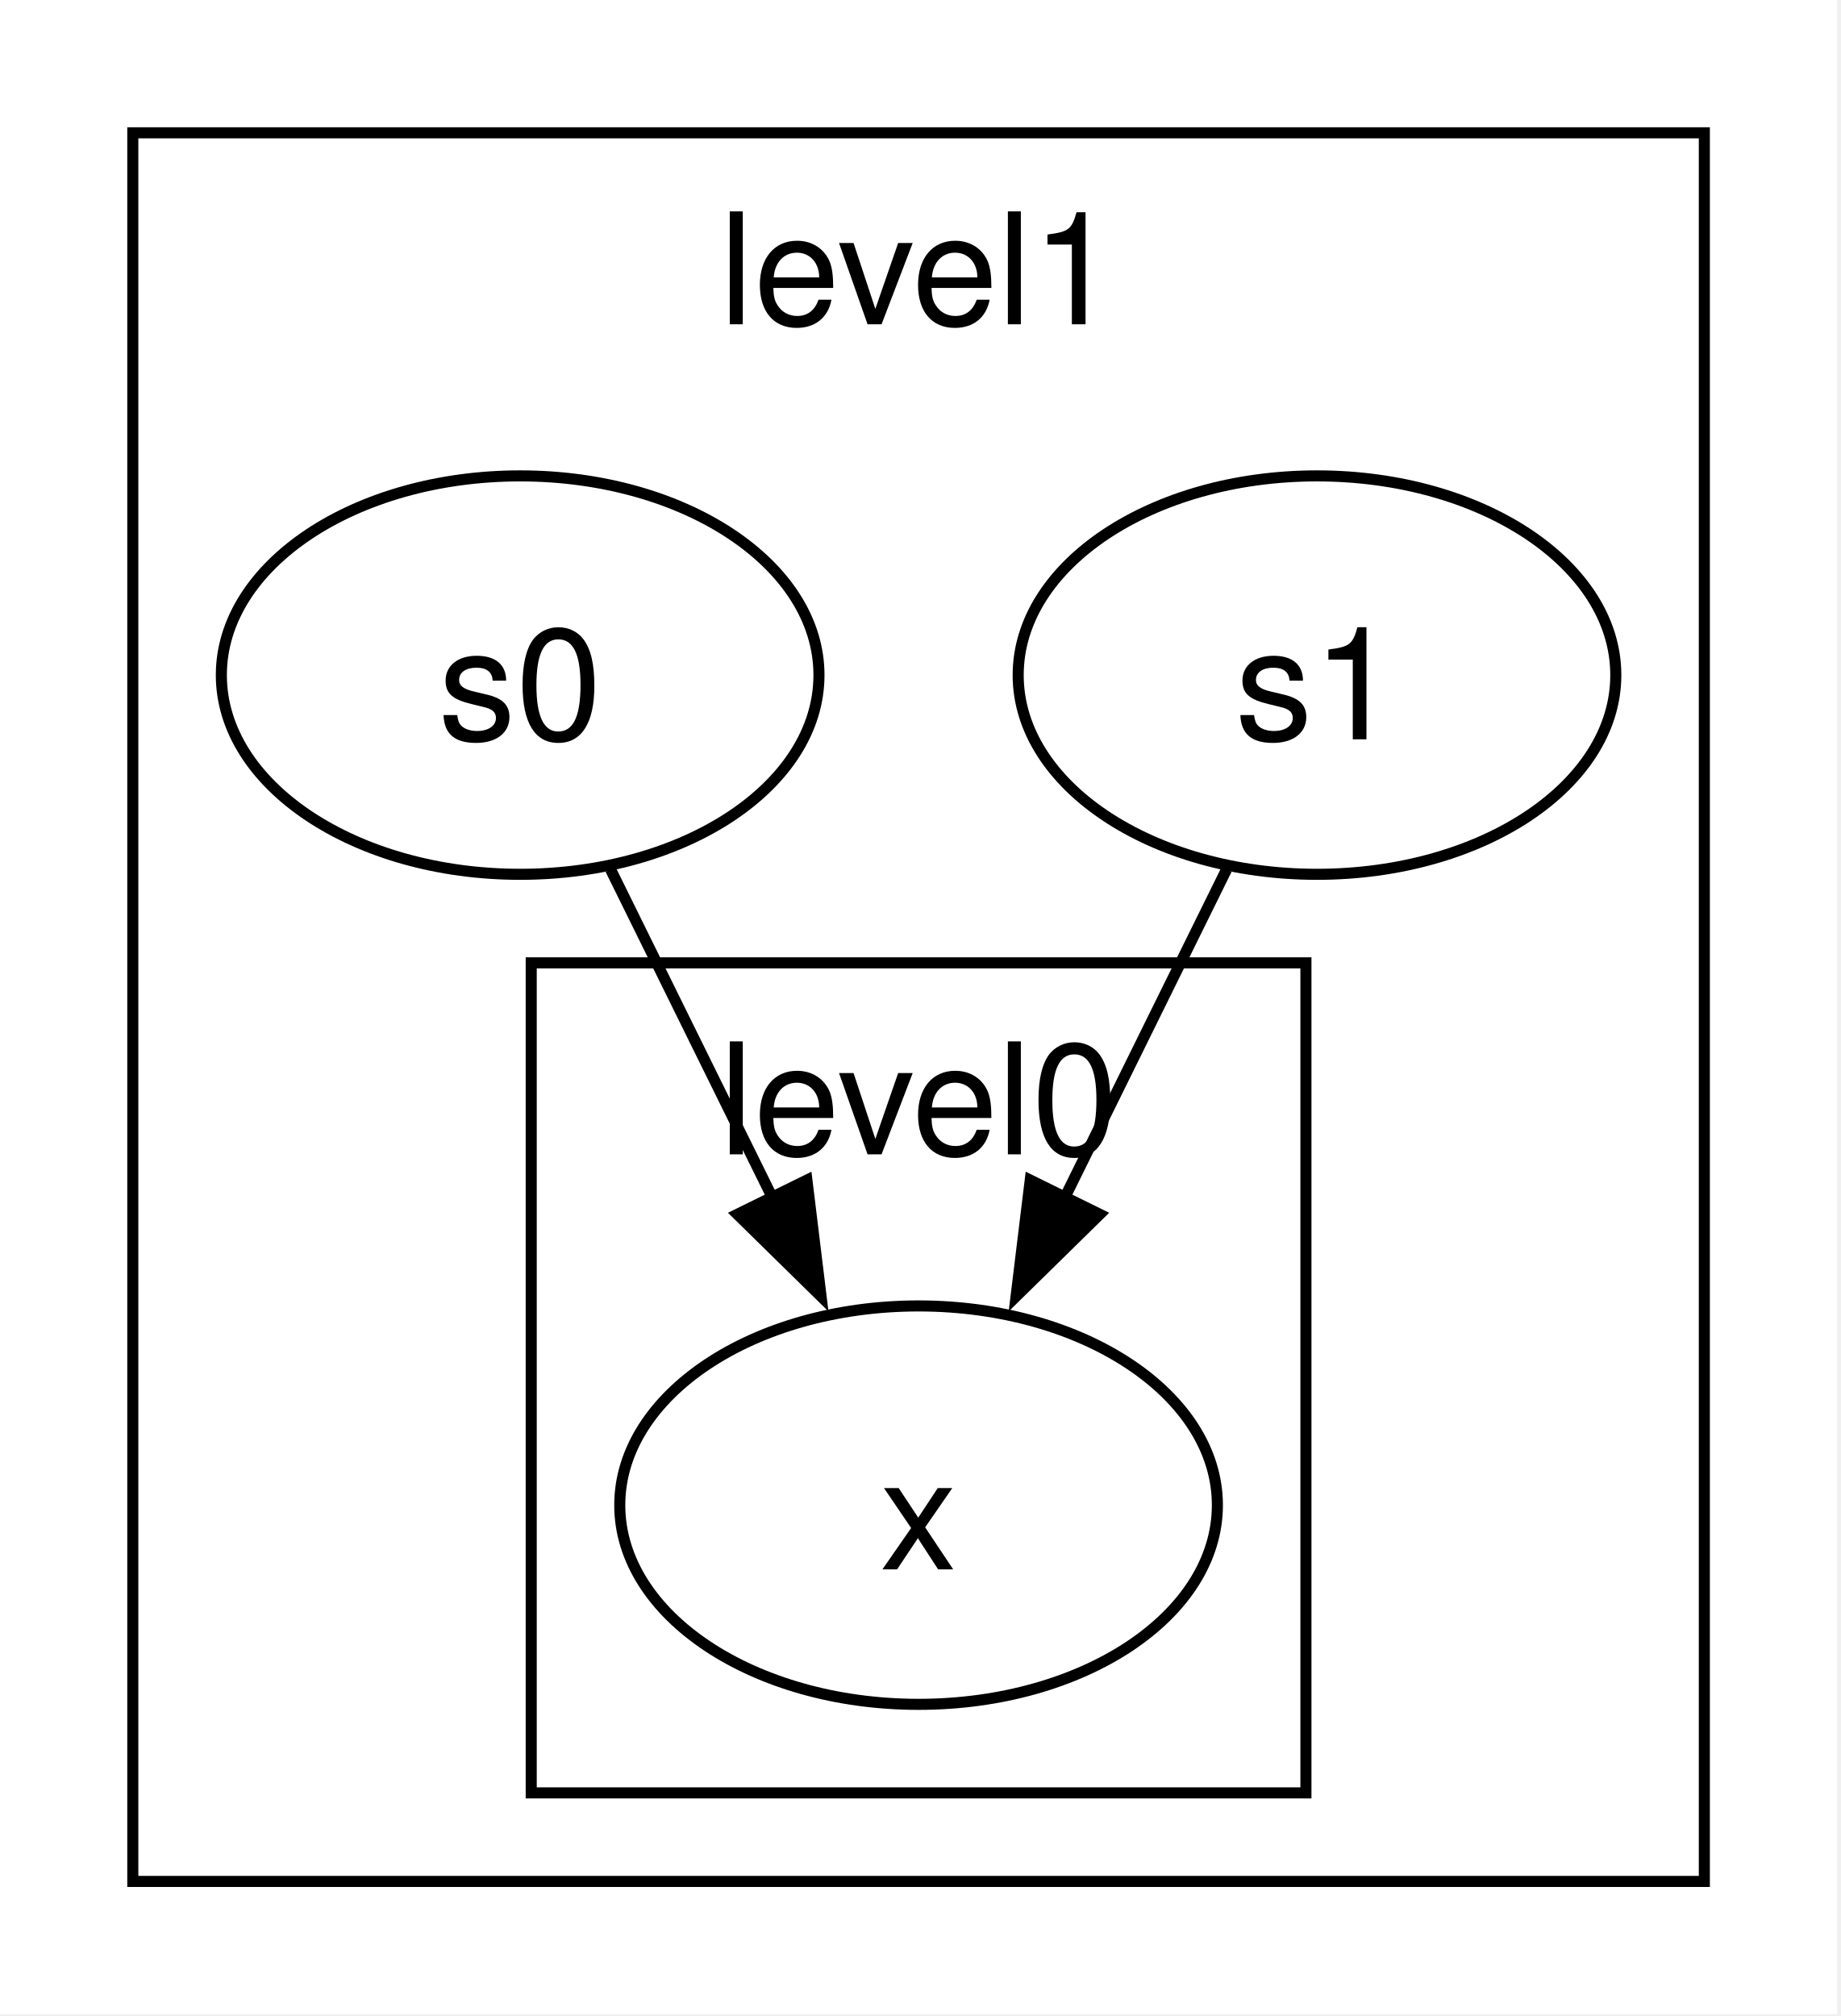
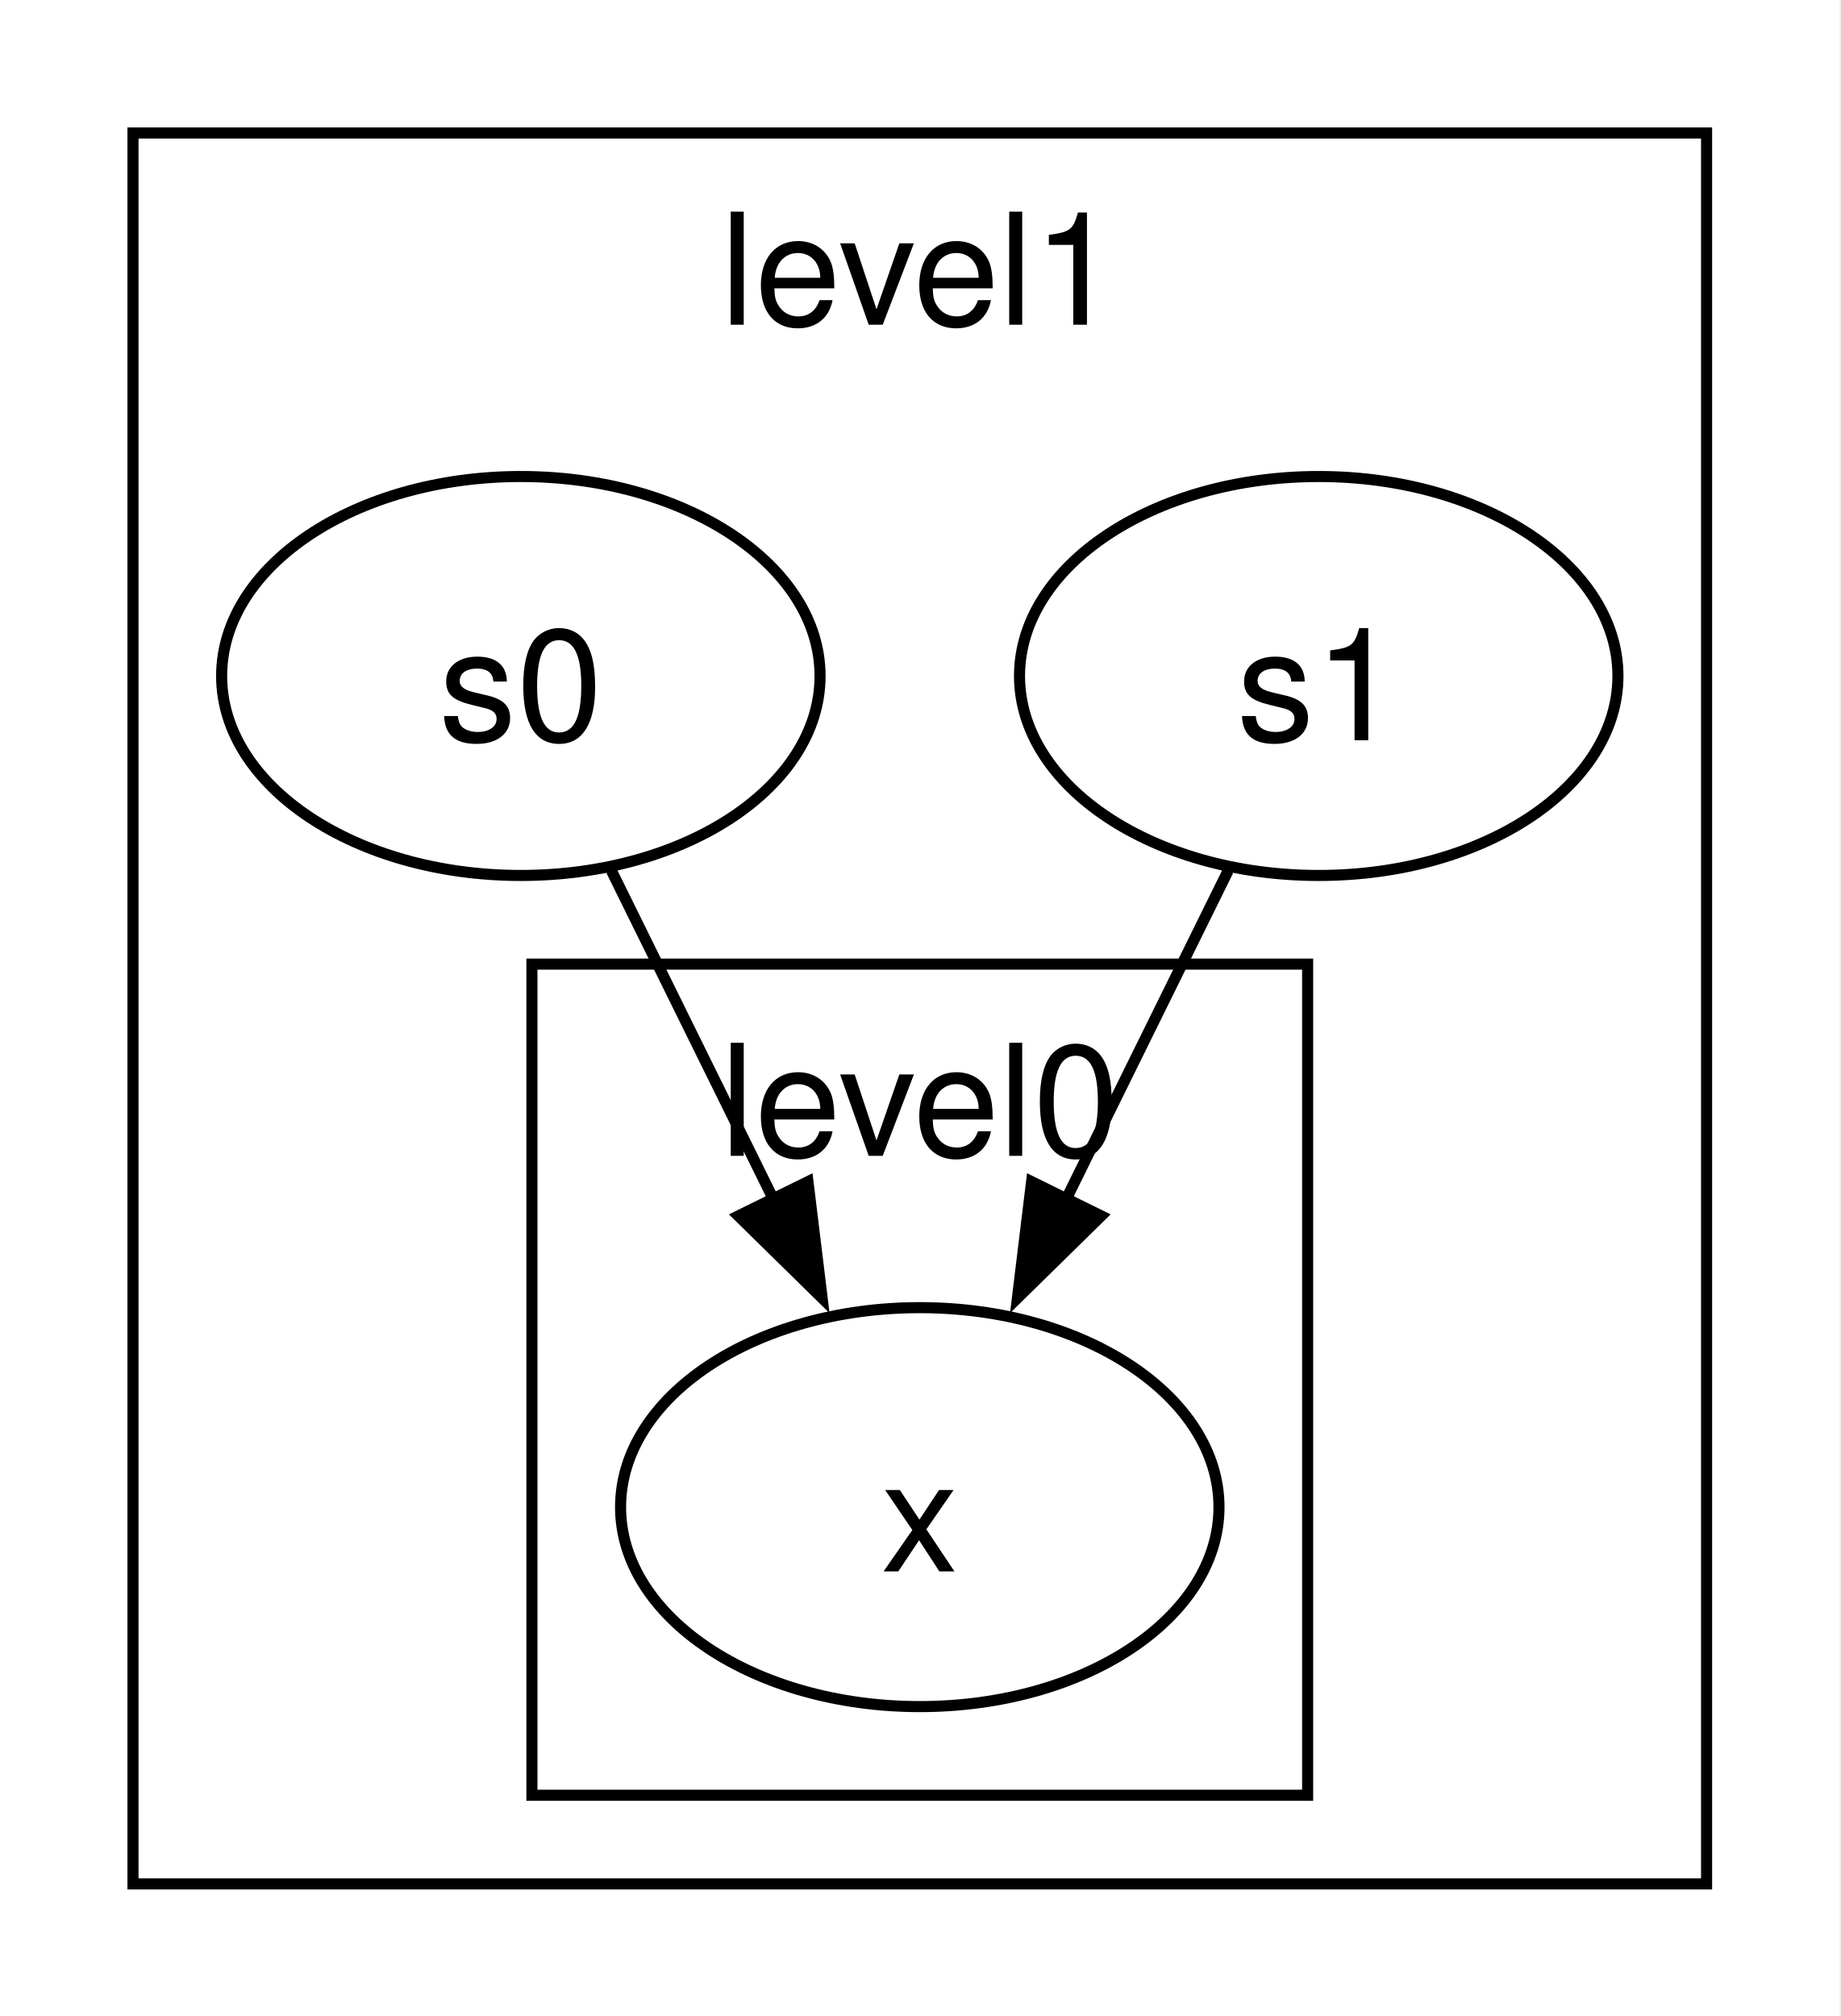
- <svg xmlns="http://www.w3.org/2000/svg" width="231pt" height="253pt" viewBox="0.00 0.00 231 253">
-   <g id="graph0" class="graph" transform="scale(1.38889 1.38889) rotate(0) translate(4 178)">
+ <svg xmlns="http://www.w3.org/2000/svg" width="346pt" height="379pt" viewBox="0.00 0.00 346 379">
+   <g id="graph0" class="graph" transform="scale(2.08333 2.08333) rotate(0) translate(4 178)">
    <polygon fill="white" stroke="none" points="-4,4 -4,-178 162,-178 162,4 -4,4" />
    <g id="clust1" class="cluster">
      <polygon fill="none" stroke="black" points="8,-8 8,-166 150,-166 150,-8 8,-8" />
      <text text-anchor="middle" x="79" y="-148.7" font-family="Helvetica,Arial,sans-serif" font-size="14.00">level1</text>
    </g>
    <g id="clust2" class="cluster">
      <polygon fill="none" stroke="black" points="44,-16 44,-91 114,-91 114,-16 44,-16" />
      <text text-anchor="middle" x="79" y="-73.7" font-family="Helvetica,Arial,sans-serif" font-size="14.00">level0</text>
    </g>
    <g id="node1" class="node">
      <ellipse fill="none" stroke="black" cx="115" cy="-117" rx="27" ry="18" />
      <text text-anchor="middle" x="115" y="-111.2" font-family="Helvetica,Arial,sans-serif" font-size="14.00">s1</text>
    </g>
    <g id="node3" class="node">
      <ellipse fill="none" stroke="black" cx="79" cy="-42" rx="27" ry="18" />
      <text text-anchor="middle" x="79" y="-36.2" font-family="Helvetica,Arial,sans-serif" font-size="14.00">x</text>
    </g>
    <g id="edge1" class="edge">
      <path fill="none" stroke="black" d="M106.83,-99.44C102.5,-90.66 97.08,-79.67 92.18,-69.73" />
      <polygon fill="black" stroke="black" points="95.37,-68.28 87.81,-60.86 89.09,-71.37 95.37,-68.28" />
    </g>
    <g id="node2" class="node">
      <ellipse fill="none" stroke="black" cx="43" cy="-117" rx="27" ry="18" />
      <text text-anchor="middle" x="43" y="-111.2" font-family="Helvetica,Arial,sans-serif" font-size="14.00">s0</text>
    </g>
    <g id="edge2" class="edge">
      <path fill="none" stroke="black" d="M51.17,-99.44C55.5,-90.66 60.92,-79.67 65.82,-69.73" />
      <polygon fill="black" stroke="black" points="68.91,-71.37 70.19,-60.86 62.63,-68.28 68.91,-71.37" />
    </g>
  </g>
</svg>
